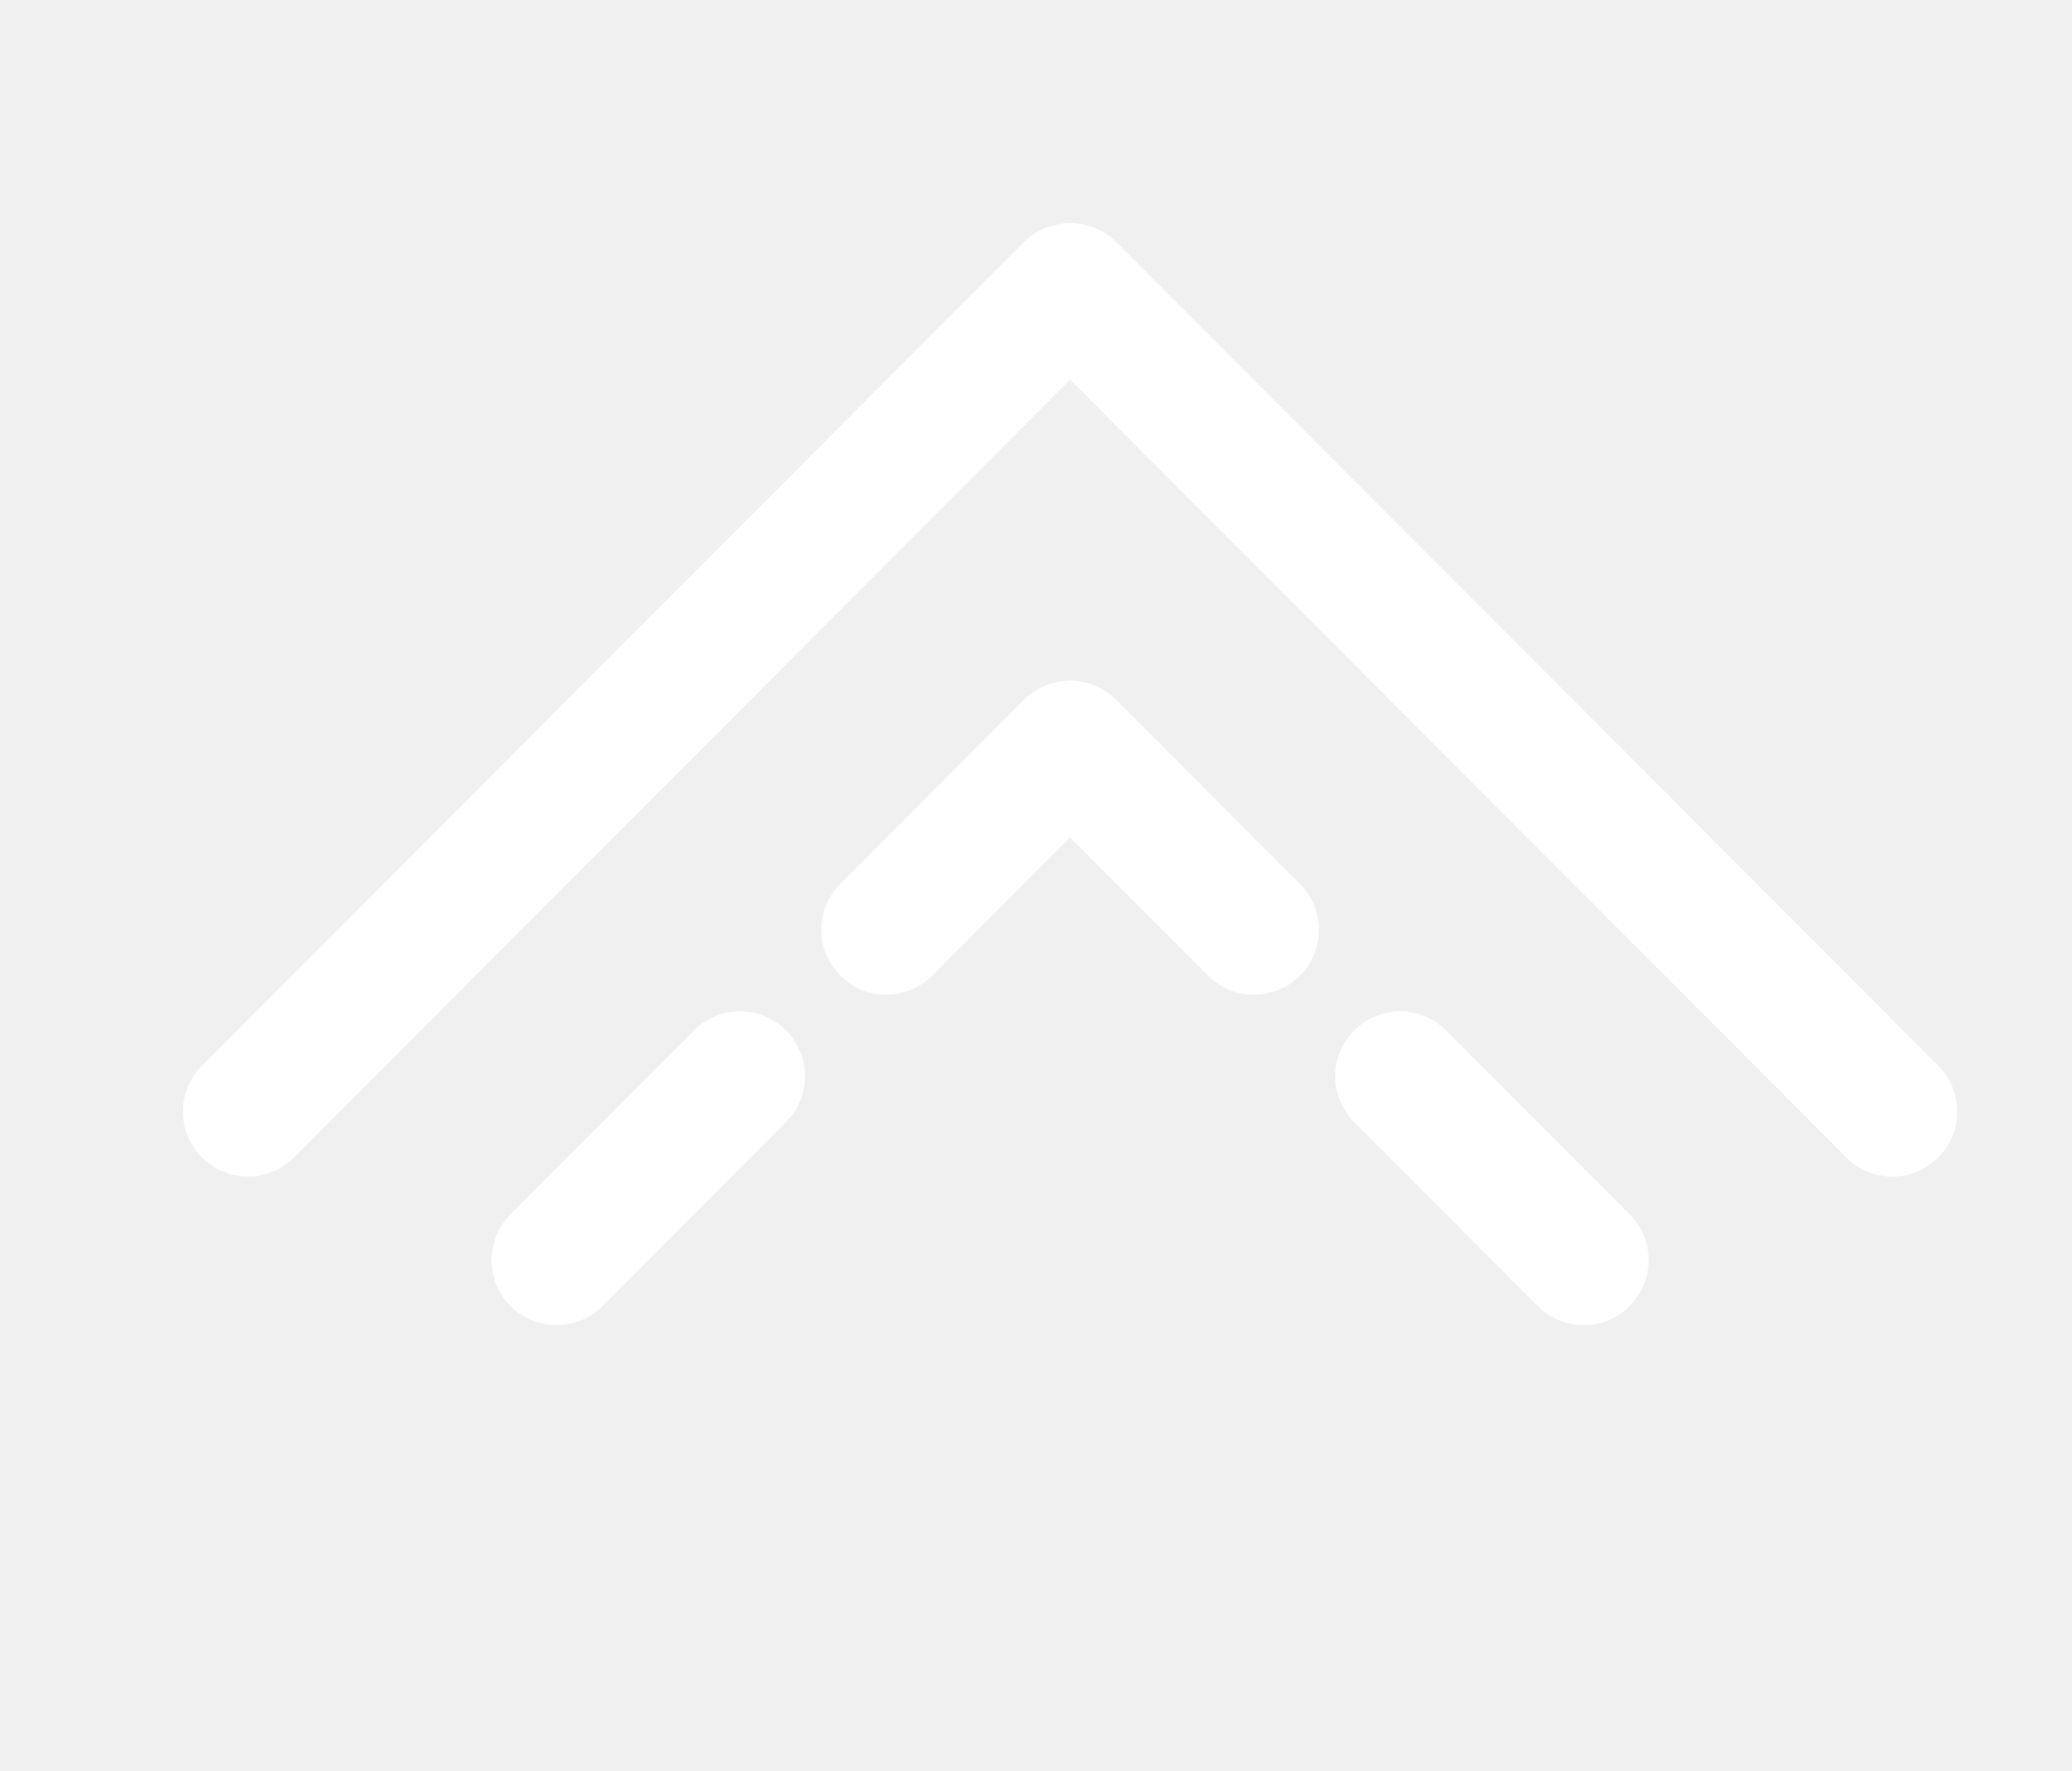
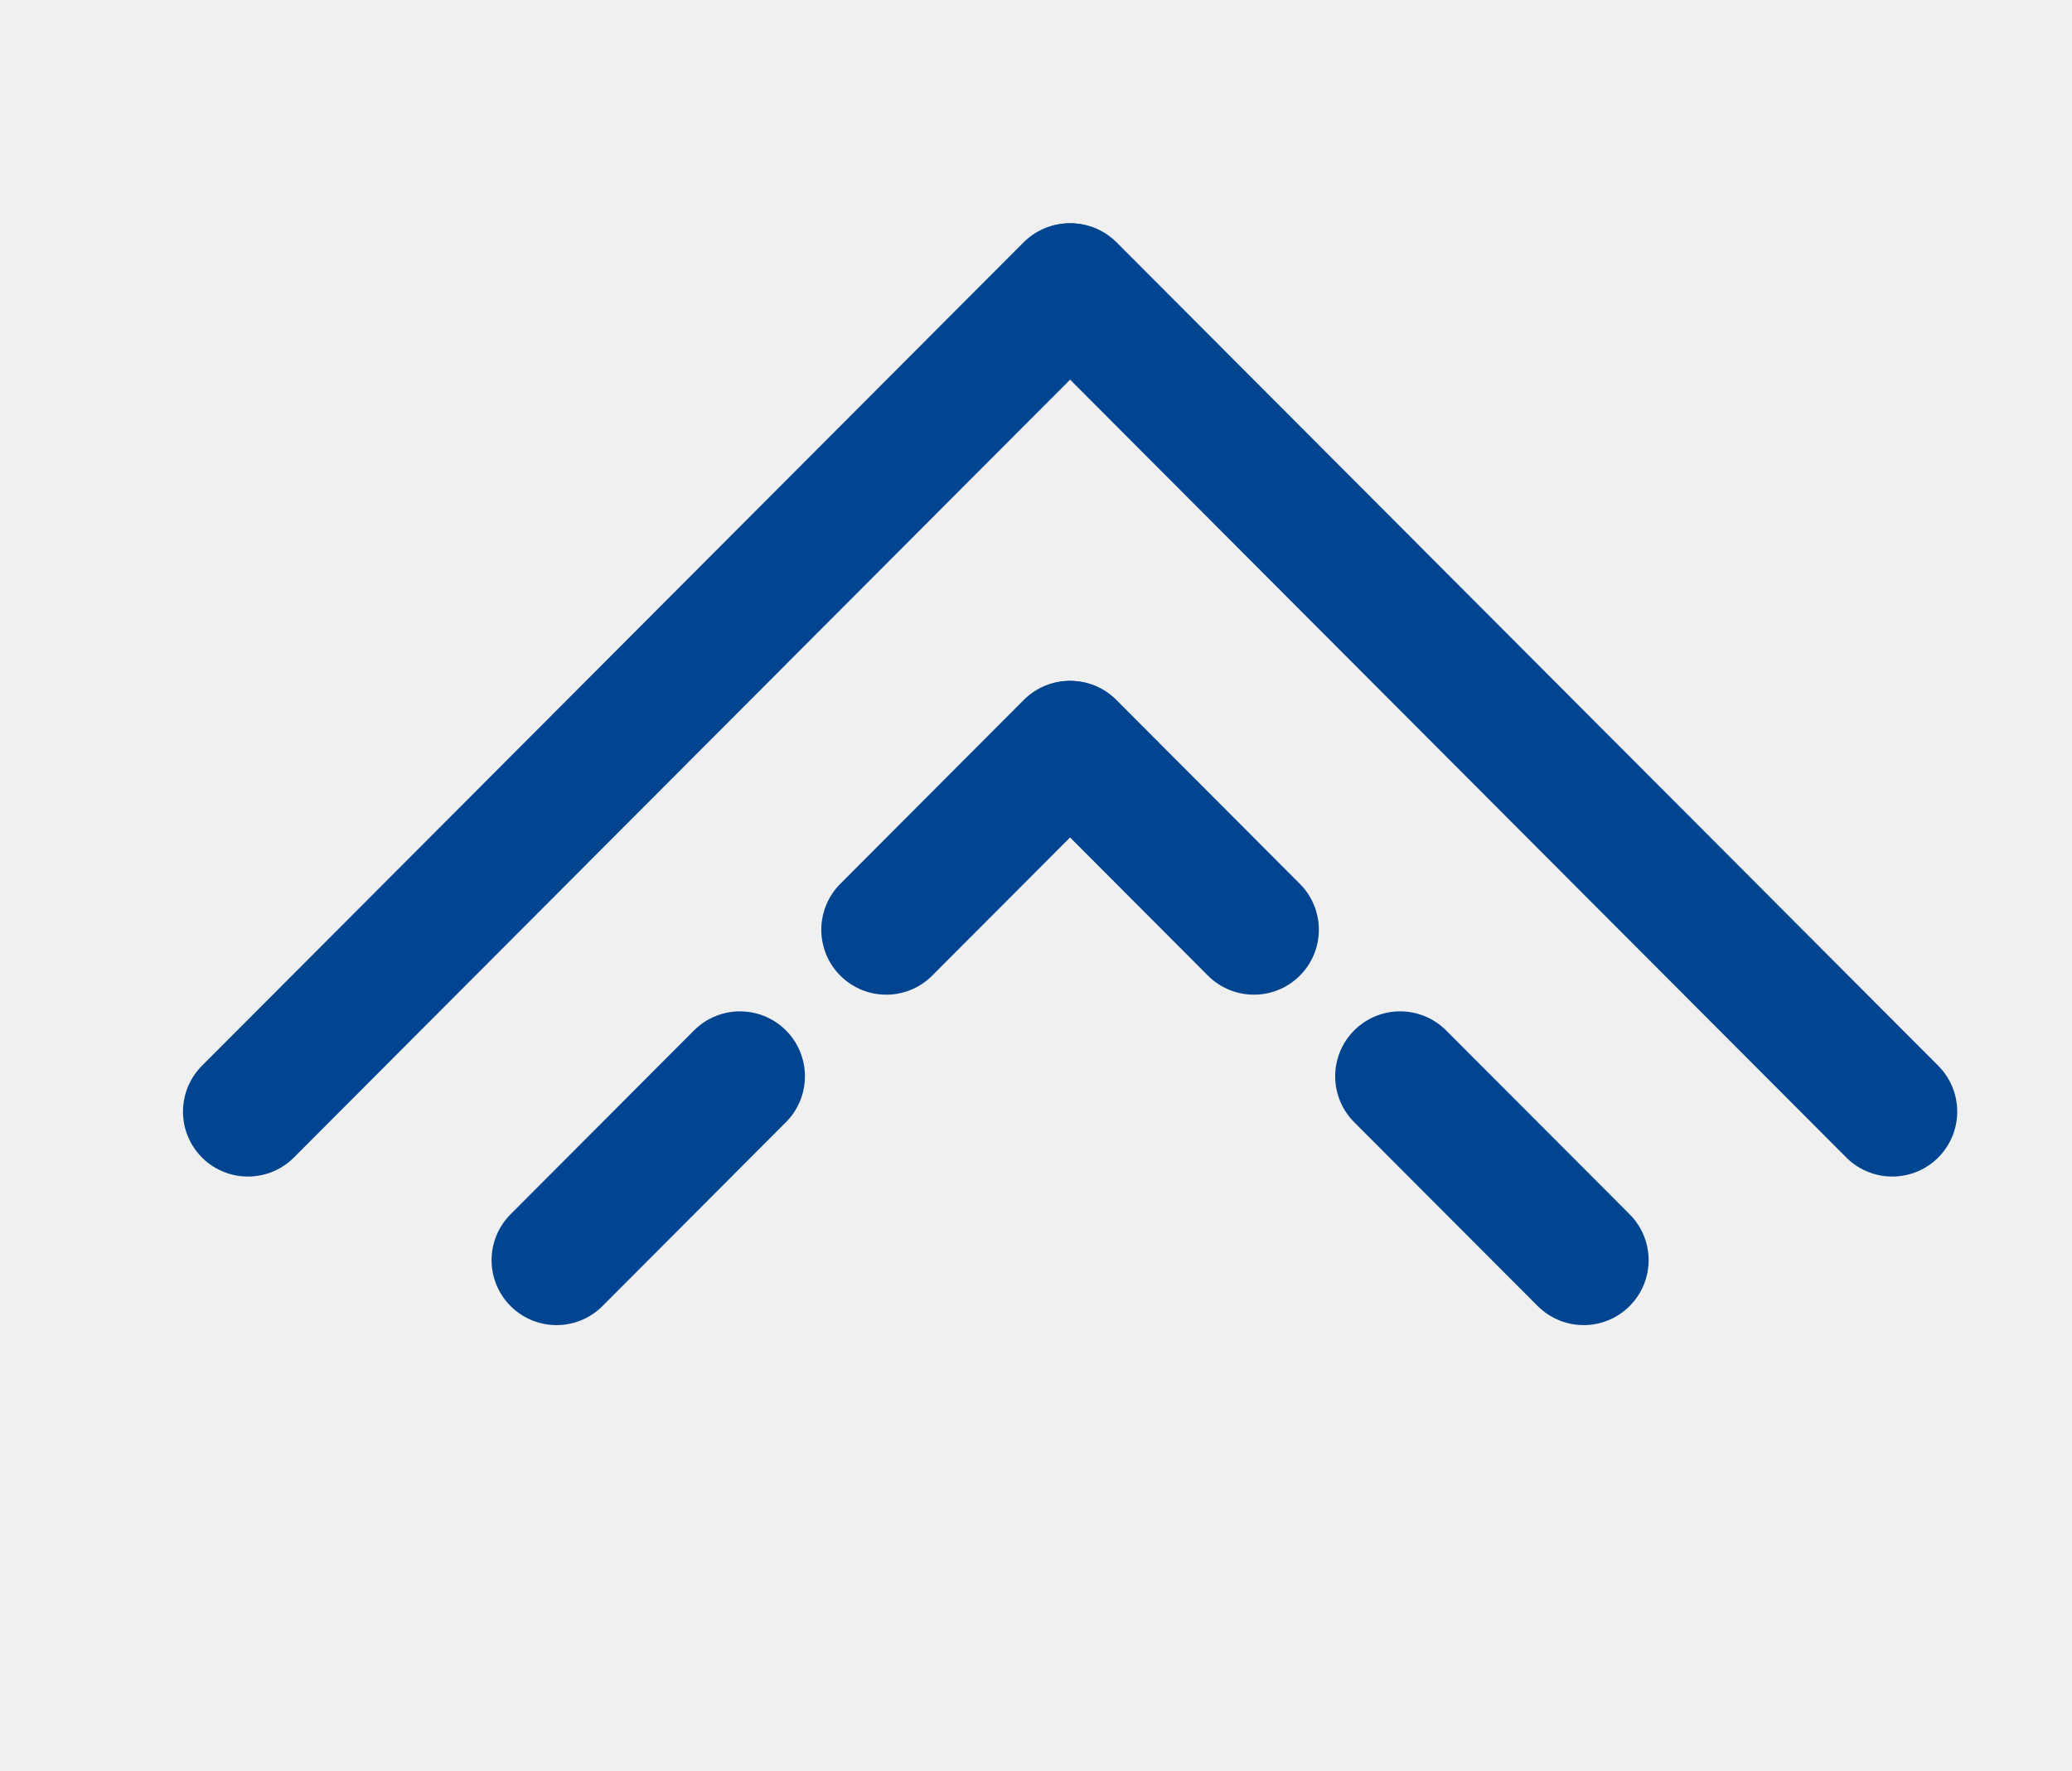
<svg xmlns="http://www.w3.org/2000/svg" version="1.2" baseProfile="tiny" id="Vrstva_1" x="0px" y="0px" width="47.853px" height="40.9px" viewBox="0 0 47.853 40.9" xml:space="preserve">
-   <line fill="none" stroke="#FFFFFF" stroke-width="3" stroke-linecap="round" stroke-miterlimit="10" x1="24.702" y1="6.657" x2="5.726" y2="25.675" />
-   <line fill="none" stroke="#FFFFFF" stroke-width="3" stroke-linecap="round" stroke-miterlimit="10" x1="24.726" y1="6.657" x2="43.702" y2="25.675" />
+   <line id="path" class="path" fill="none" stroke="#01448f" stroke-width="3" stroke-linecap="round" stroke-miterlimit="10" x1="24.702" y1="6.657" x2="5.726" y2="25.675" />
+   <line id="path" class="path" fill="none" stroke="#01448f" stroke-width="3" stroke-linecap="round" stroke-miterlimit="10" x1="24.726" y1="6.657" x2="43.702" y2="25.675" />
  <g>
-     <line fill="none" stroke="#FFFFFF" stroke-width="3" stroke-linecap="round" stroke-miterlimit="10" x1="24.706" y1="17.226" x2="20.468" y2="21.474" />
-     <line fill="none" stroke="#FFFFFF" stroke-width="3" stroke-linecap="round" stroke-miterlimit="10" x1="17.09" y1="24.859" x2="12.853" y2="29.106" />
+     <line id="path" class="path" fill="none" stroke="#01448f" stroke-width="3" stroke-linecap="round" stroke-miterlimit="10" x1="24.706" y1="17.226" x2="20.468" y2="21.474" />
+     <line id="path" class="path" fill="none" stroke="#01448f" stroke-width="3" stroke-linecap="round" stroke-miterlimit="10" x1="17.09" y1="24.859" x2="12.853" y2="29.106" />
  </g>
  <g>
-     <line fill="none" stroke="#FFFFFF" stroke-width="3" stroke-linecap="round" stroke-miterlimit="10" x1="24.721" y1="17.226" x2="28.959" y2="21.474" />
-     <line fill="none" stroke="#FFFFFF" stroke-width="3" stroke-linecap="round" stroke-miterlimit="10" x1="32.336" y1="24.859" x2="36.575" y2="29.106" />
+     <line id="path" class="path" fill="none" stroke="#01448f" stroke-width="3" stroke-linecap="round" stroke-miterlimit="10" x1="24.721" y1="17.226" x2="28.959" y2="21.474" />
+     <line id="path" class="path" fill="none" stroke="#01448f" stroke-width="3" stroke-linecap="round" stroke-miterlimit="10" x1="32.336" y1="24.859" x2="36.575" y2="29.106" />
  </g>
</svg>
